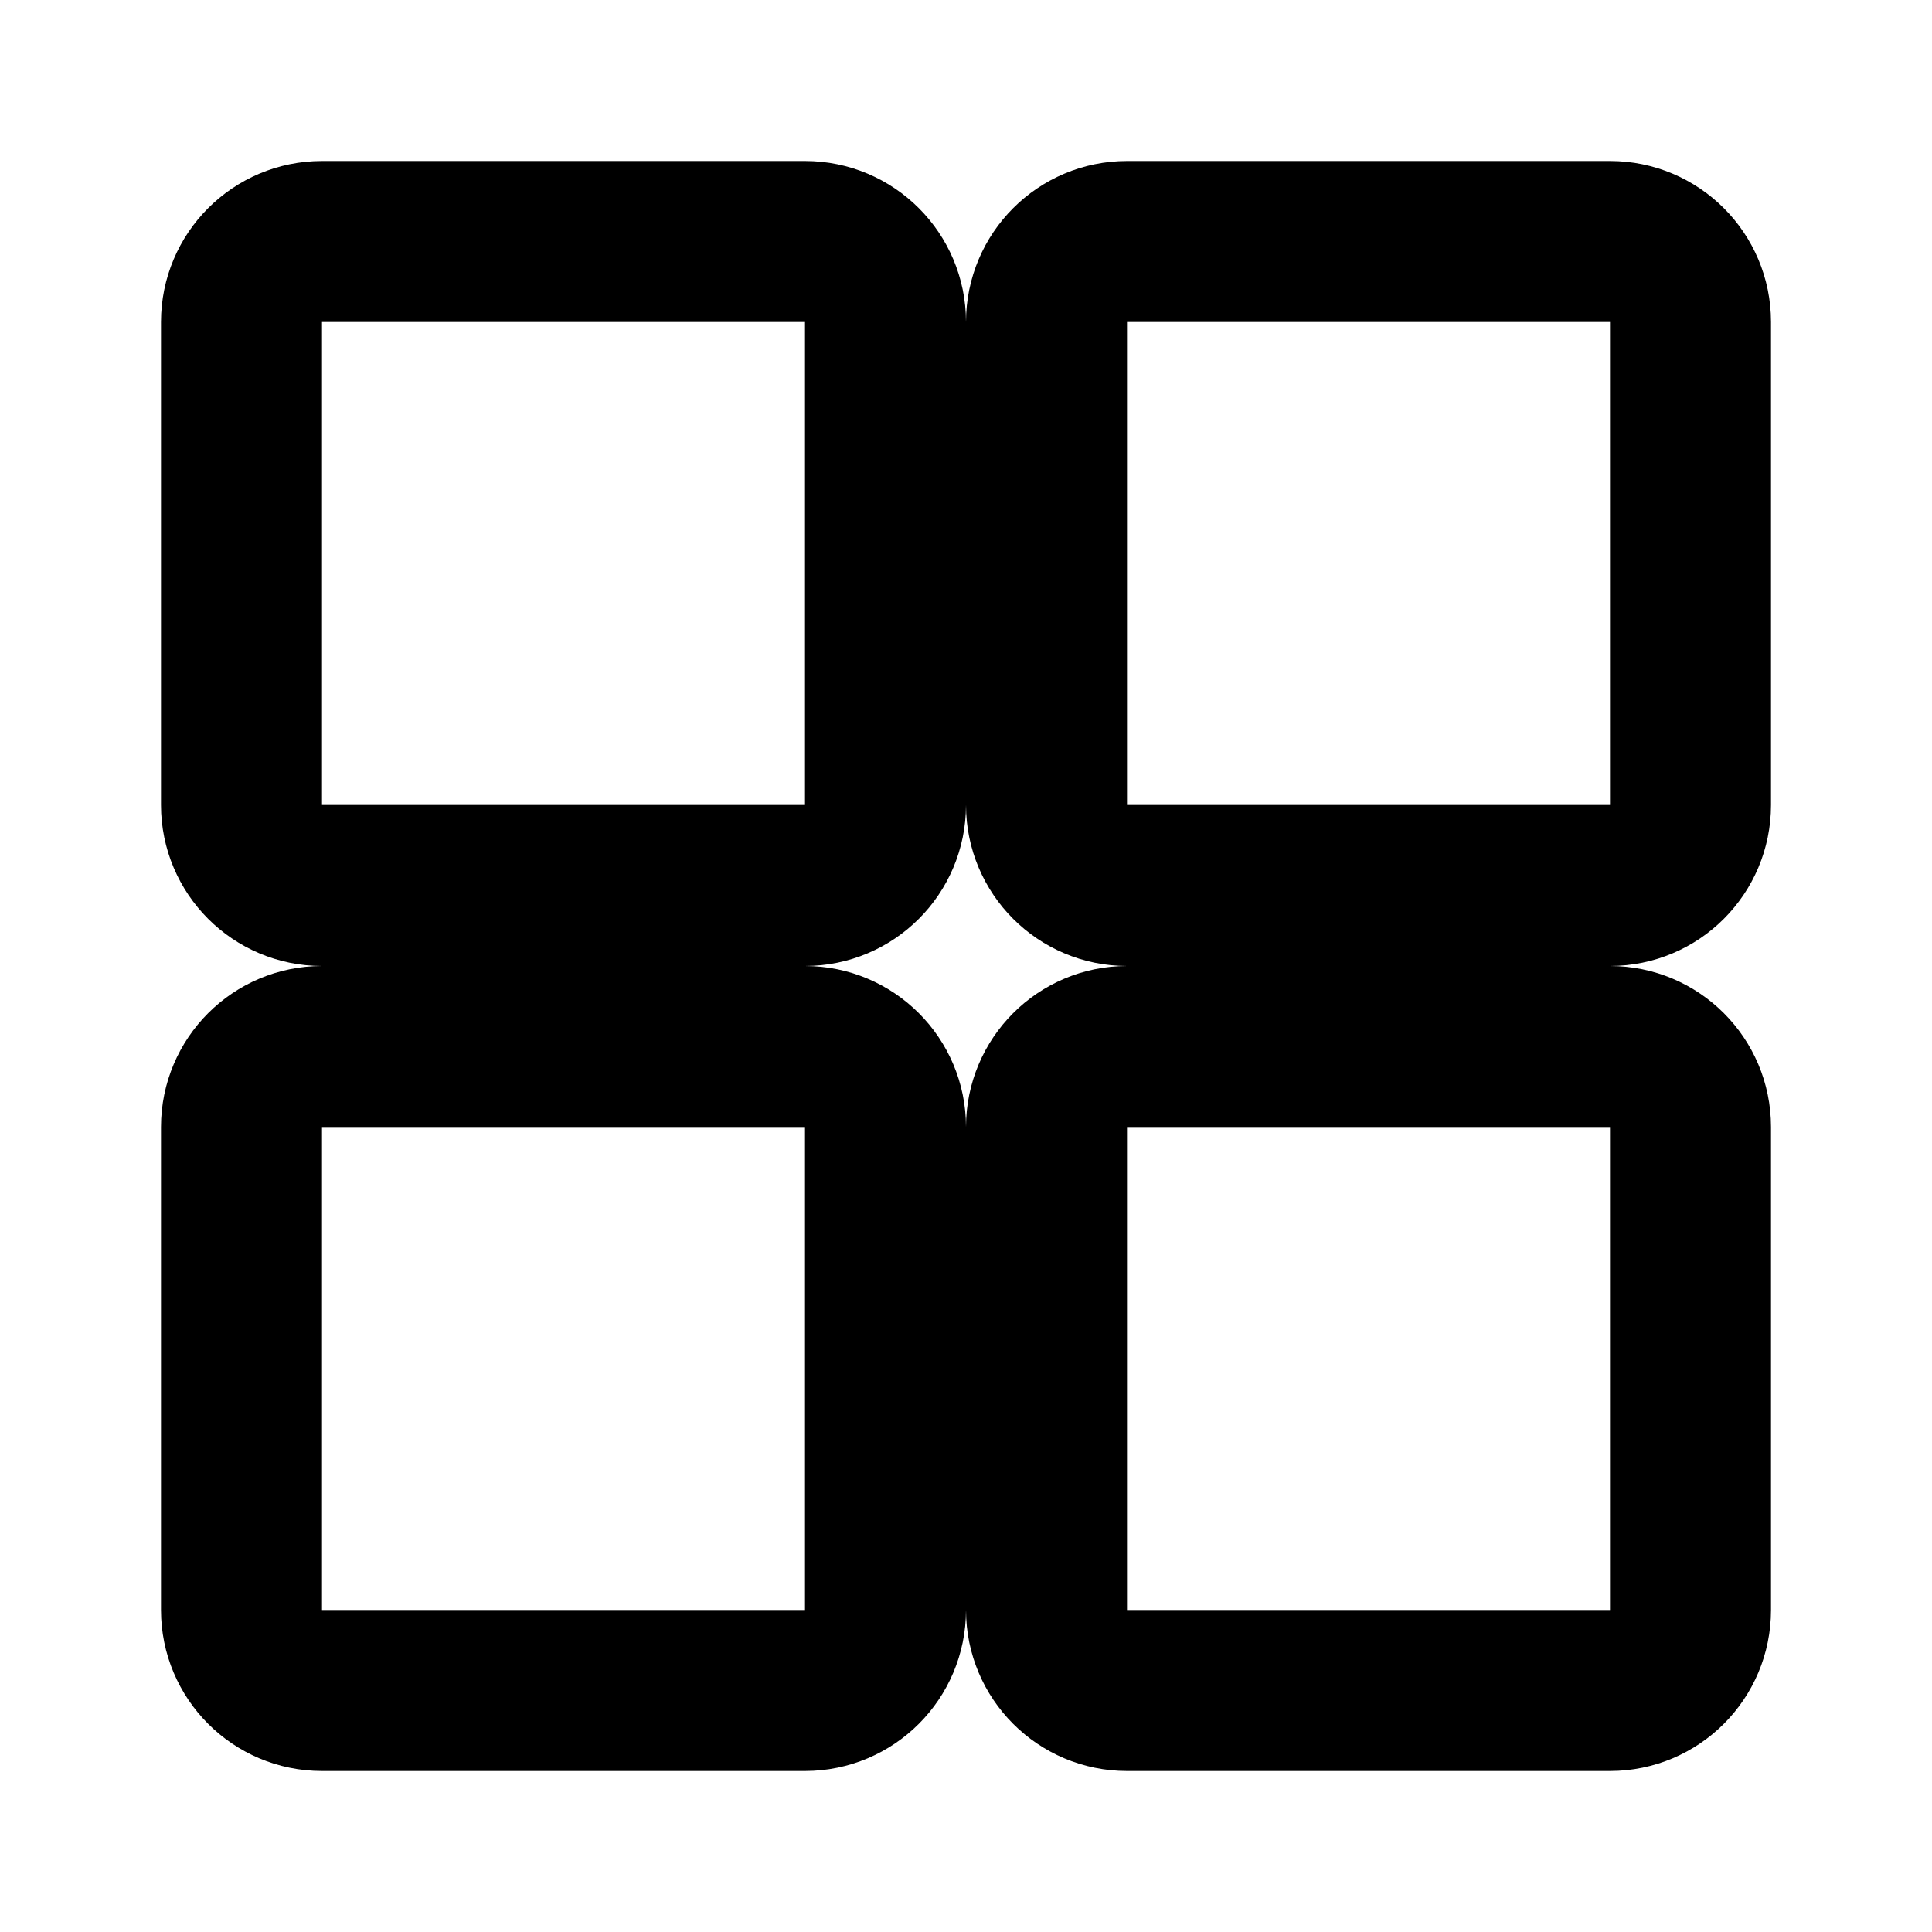
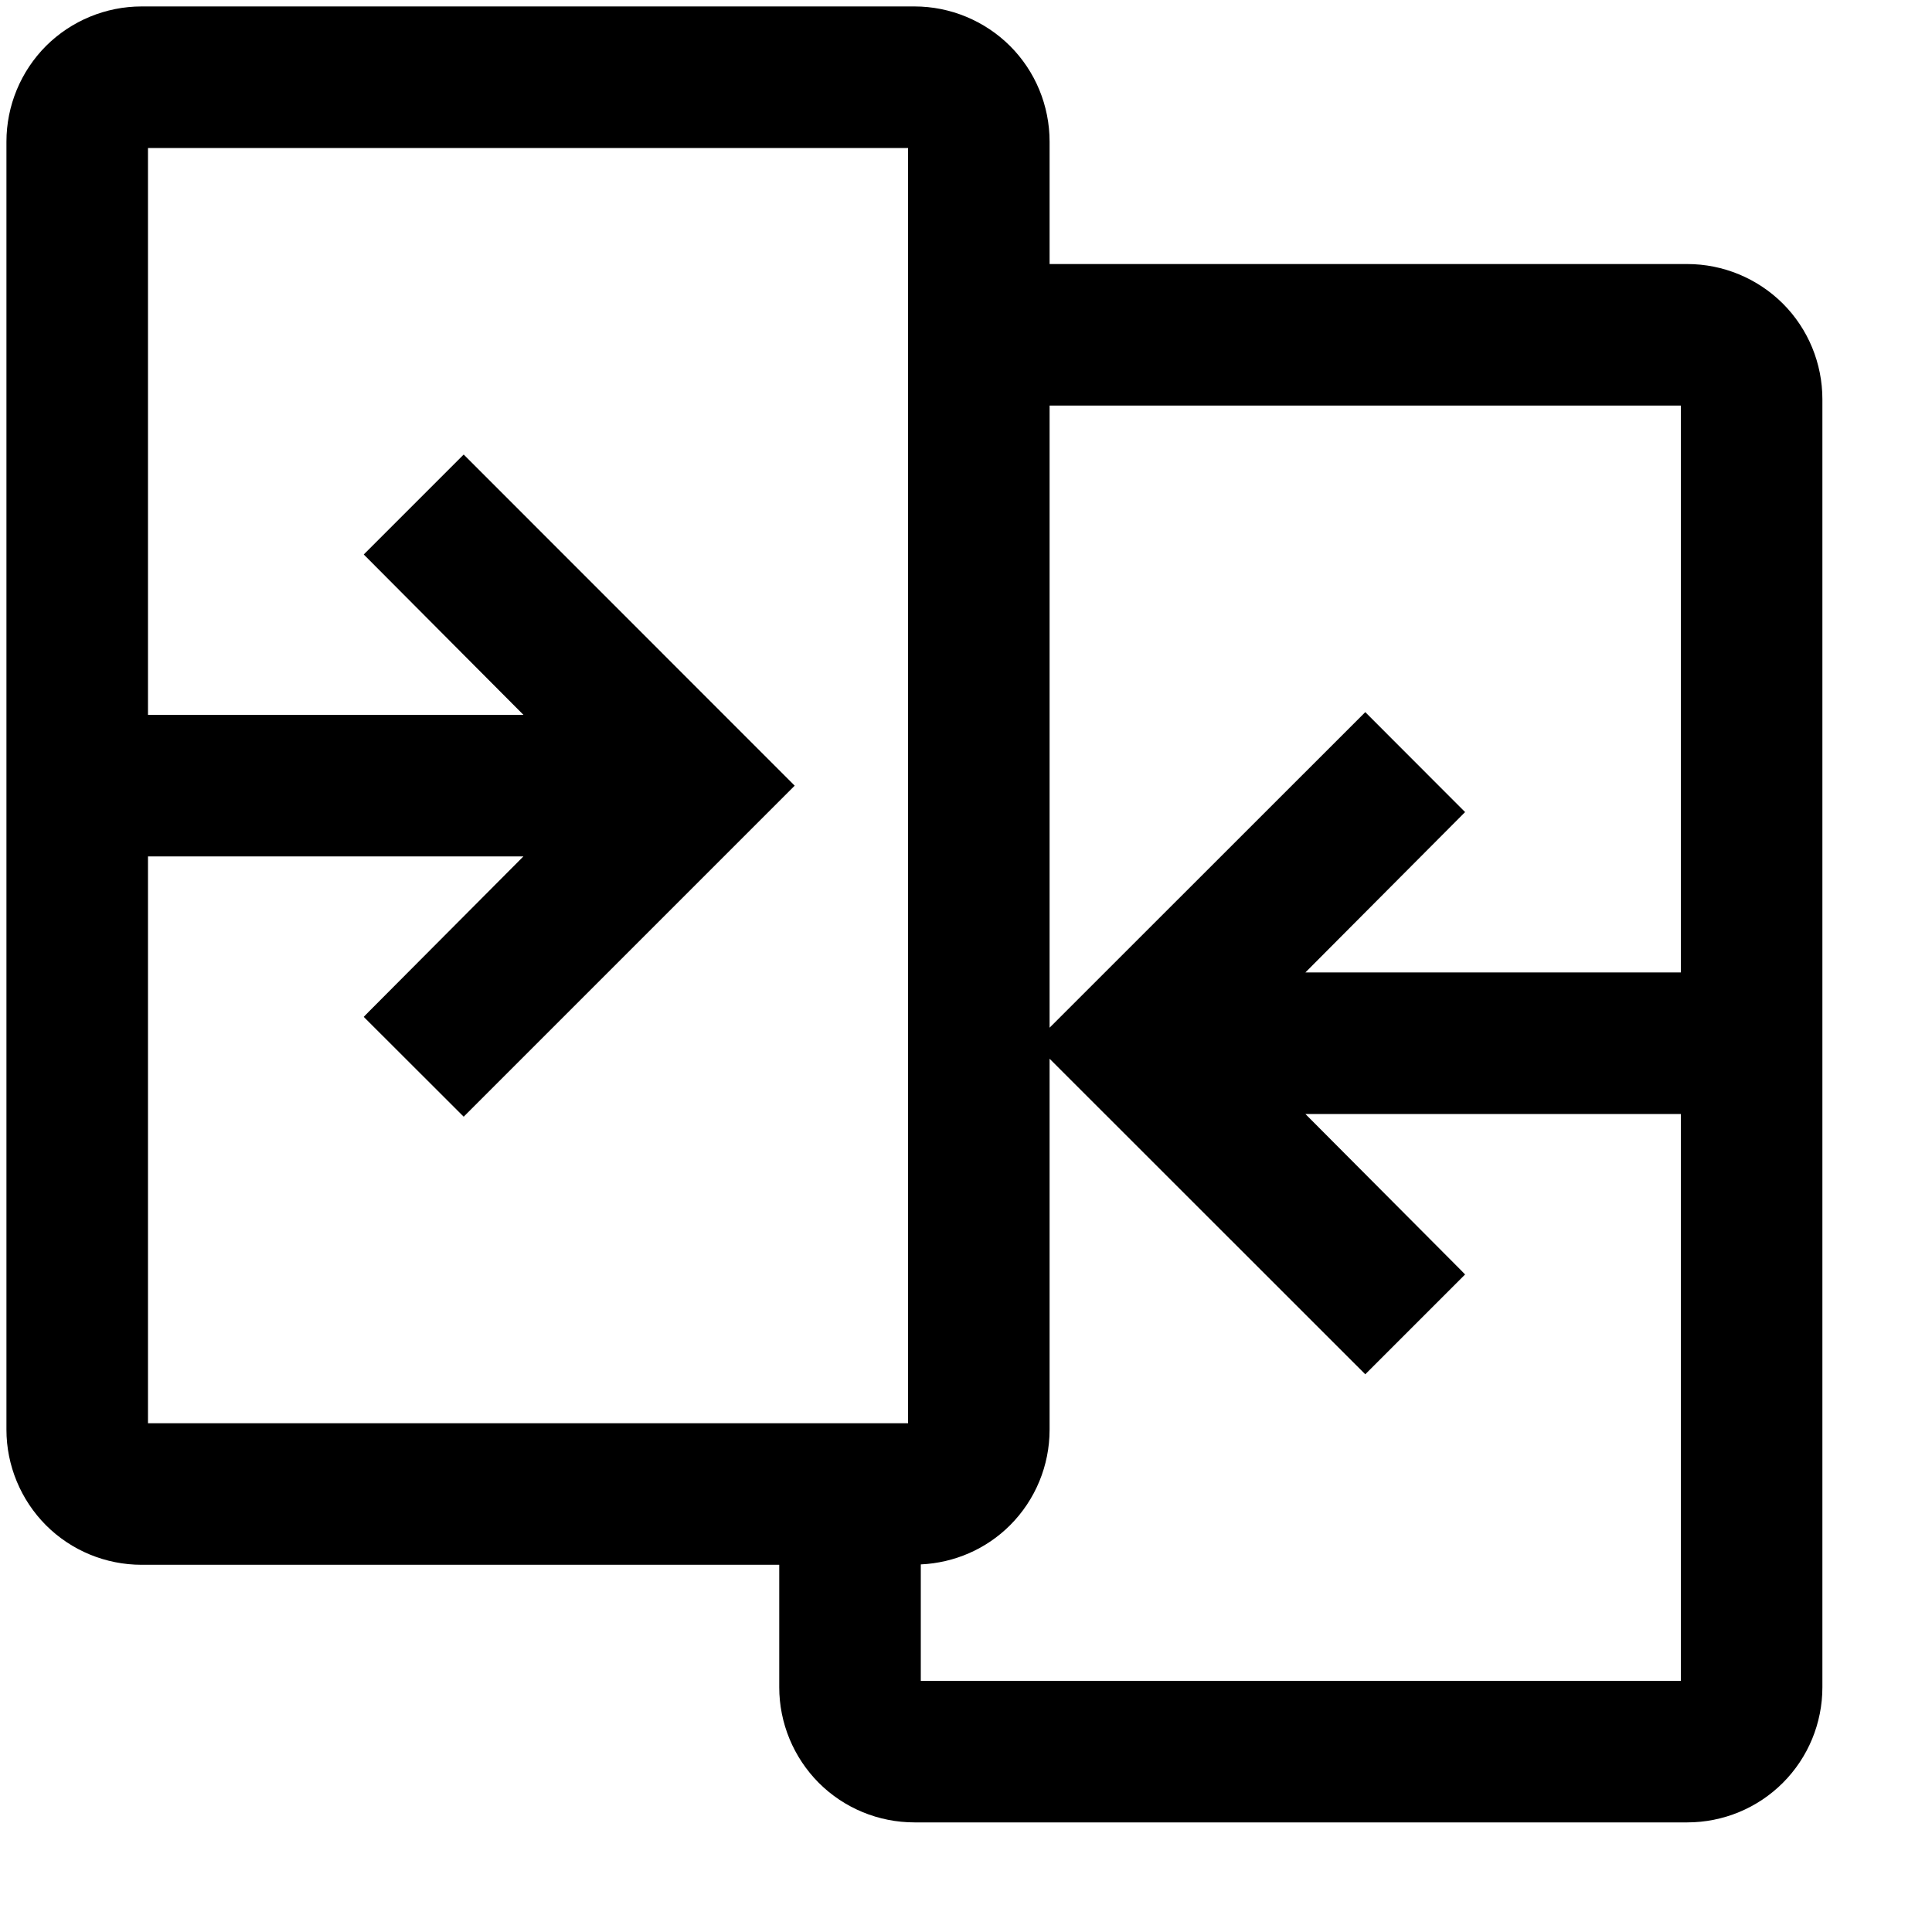
- <svg xmlns="http://www.w3.org/2000/svg" width="24" height="24" viewBox="0 0 24 24" fill="none">
-   <rect x="3" y="3" width="8" height="8" rx="1" stroke="currentColor" stroke-width="2" />
-   <rect x="13" y="3" width="8" height="8" rx="1" stroke="currentColor" stroke-width="2" />
-   <rect x="3" y="13" width="8" height="8" rx="1" stroke="currentColor" stroke-width="2" />
-   <rect x="13" y="13" width="8" height="8" rx="1" stroke="currentColor" stroke-width="2" />
+ <svg xmlns="http://www.w3.org/2000/svg" width="15" height="15" viewBox="0 0 15 15">
+   <path d="M7.1 0.05C7.378 0.05 7.645 0.161 7.842 0.357C8.039 0.554 8.149 0.821 8.149 1.1V2.05H13.1C13.378 2.05 13.645 2.161 13.842 2.357C14.039 2.554 14.149 2.821 14.149 3.1V13.1C14.149 13.378 14.039 13.645 13.842 13.842C13.645 14.039 13.378 14.149 13.1 14.149H7.1C6.821 14.149 6.554 14.039 6.357 13.842C6.161 13.645 6.05 13.378 6.05 13.1V12.149H1.1C0.821 12.149 0.554 12.039 0.357 11.842C0.161 11.645 0.05 11.378 0.05 11.1V1.1C0.05 0.821 0.161 0.554 0.357 0.357C0.554 0.161 0.821 0.05 1.1 0.05H7.1ZM8.149 11.1C8.149 11.378 8.039 11.645 7.842 11.842C7.657 12.027 7.41 12.134 7.149 12.146V13.05H13.05V8.649H10.135L11.34 9.859L11.375 9.895L10.6 10.67L8.149 8.22V11.1ZM1.149 5.55H4.064L2.859 4.34L2.824 4.305L3.6 3.529L6.17 6.1L3.6 8.67L2.824 7.895L2.859 7.859L4.064 6.649H1.149V11.05H7.05V1.149H1.149V5.55ZM8.149 7.979L10.6 5.529L11.375 6.305L11.34 6.34L10.135 7.55H13.05V3.149H8.149V7.979Z" fill="currentColor" />
</svg>
